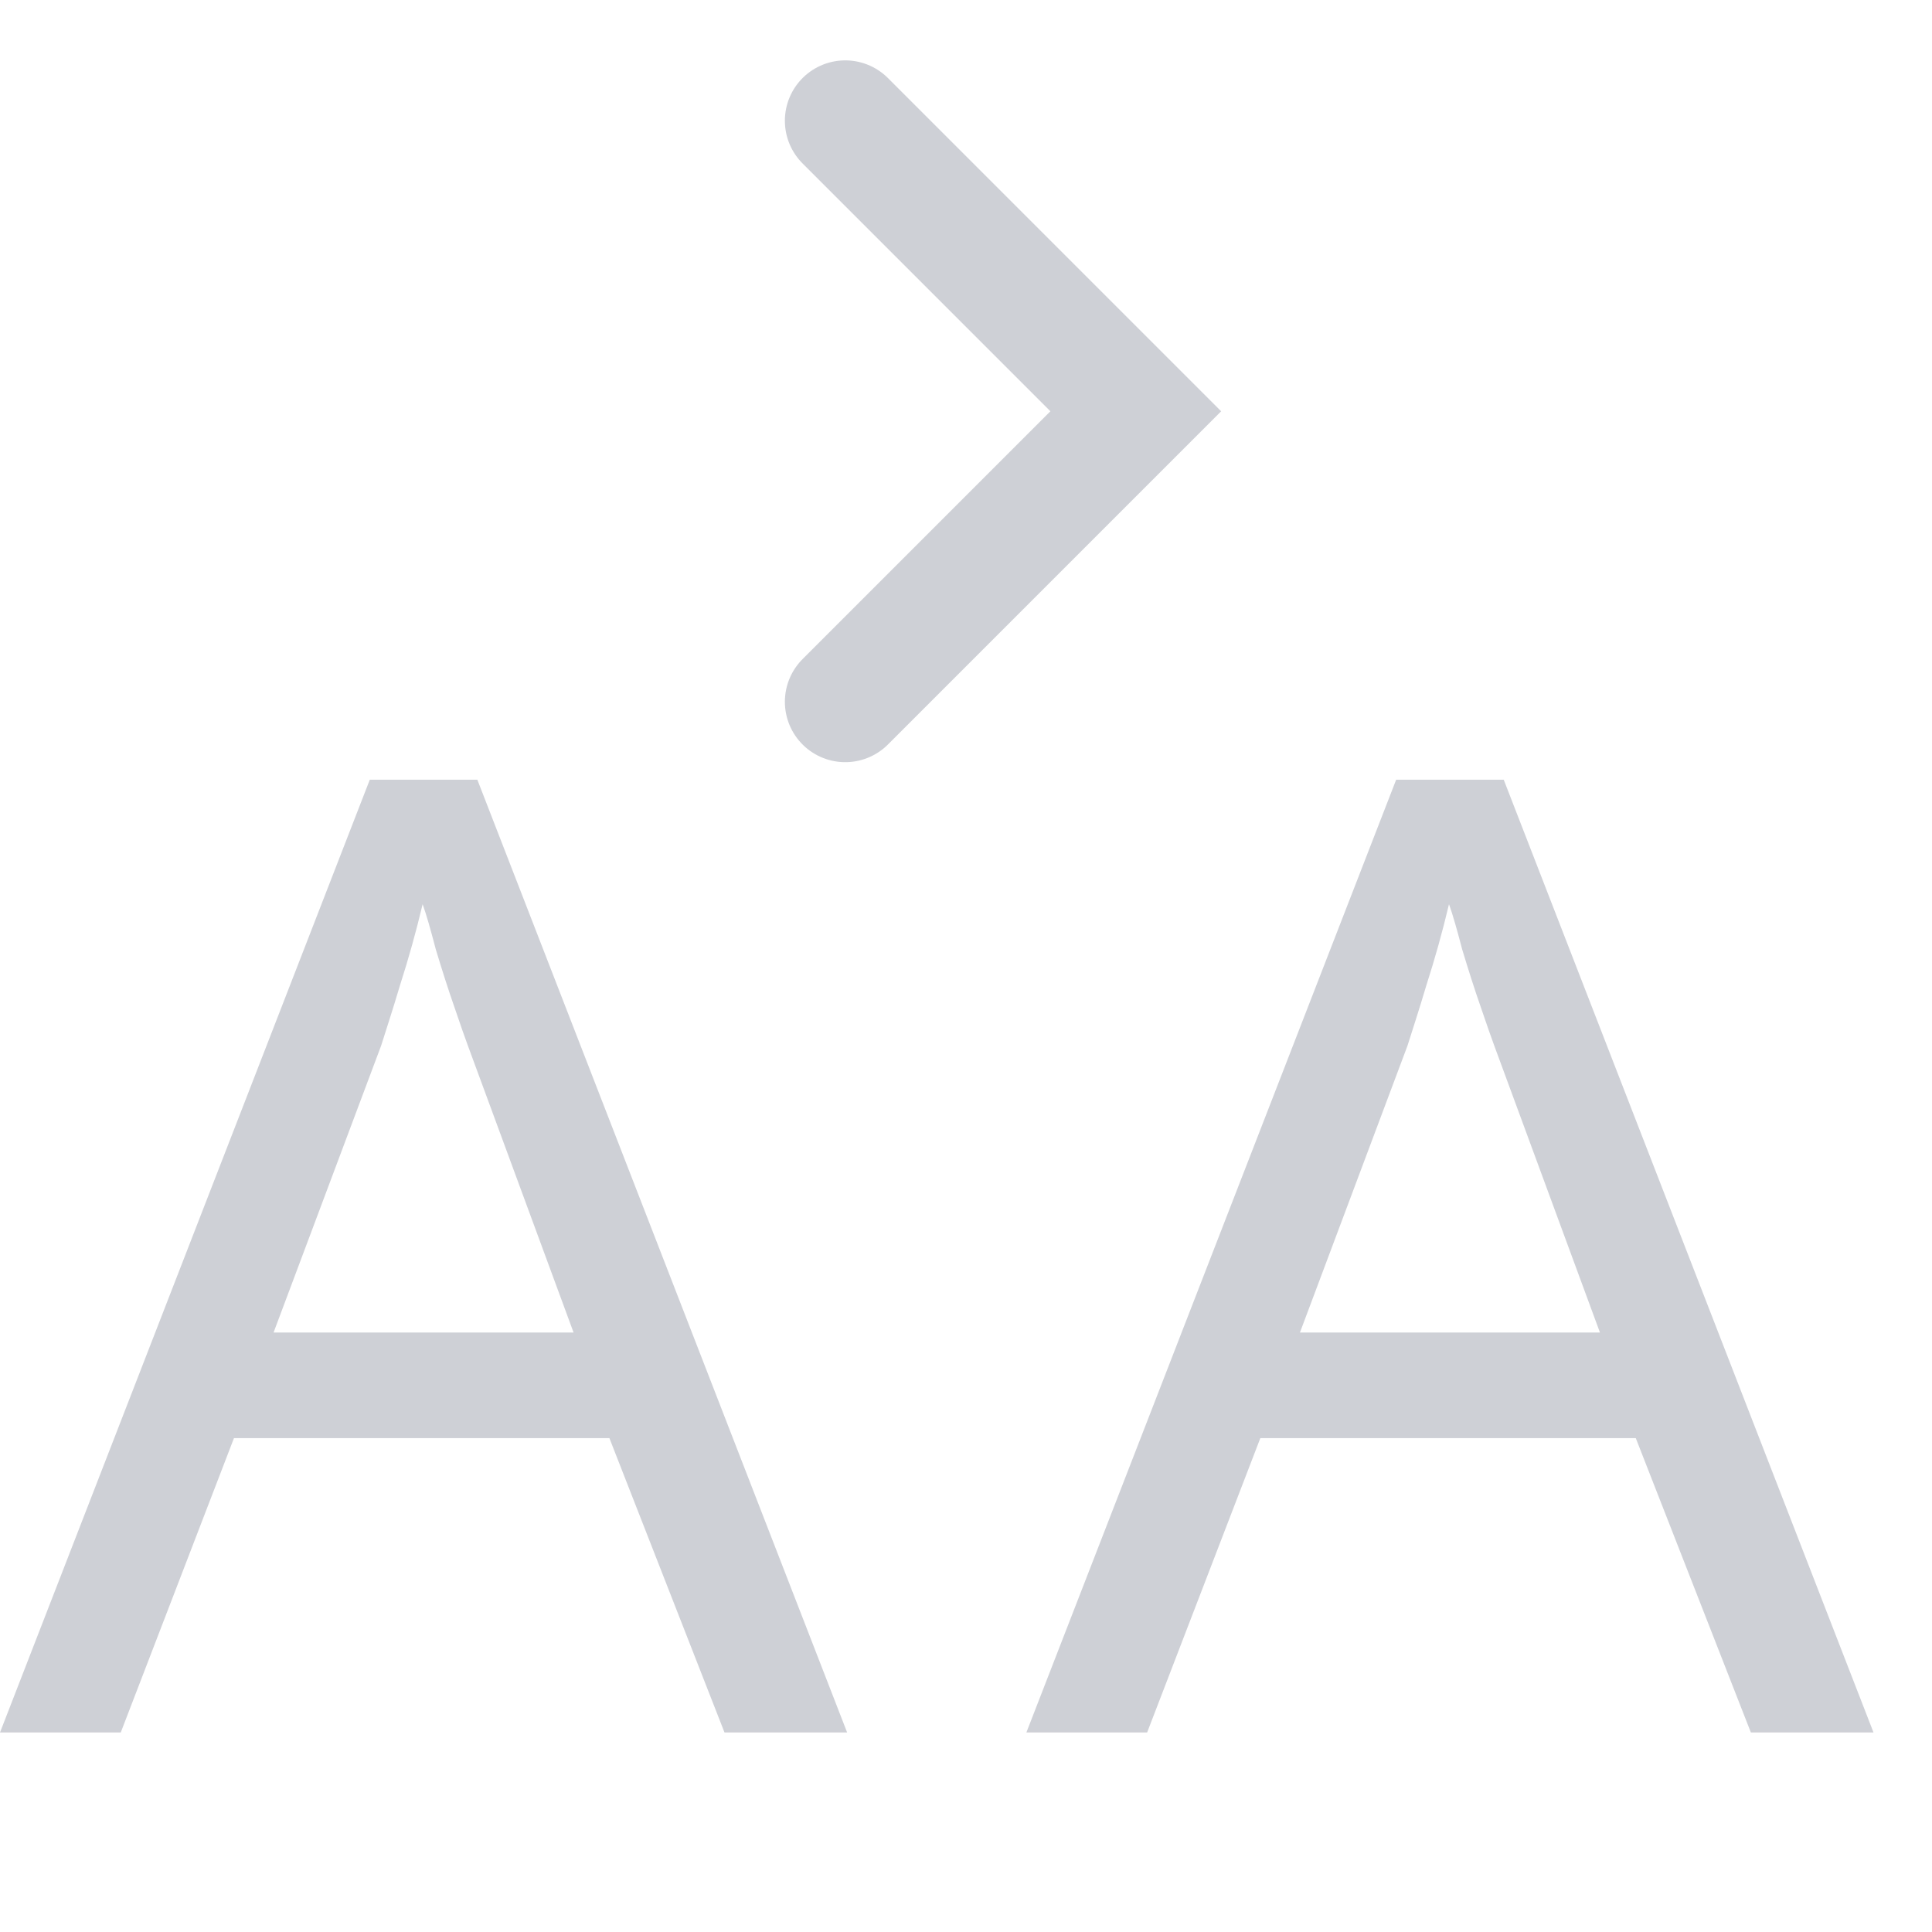
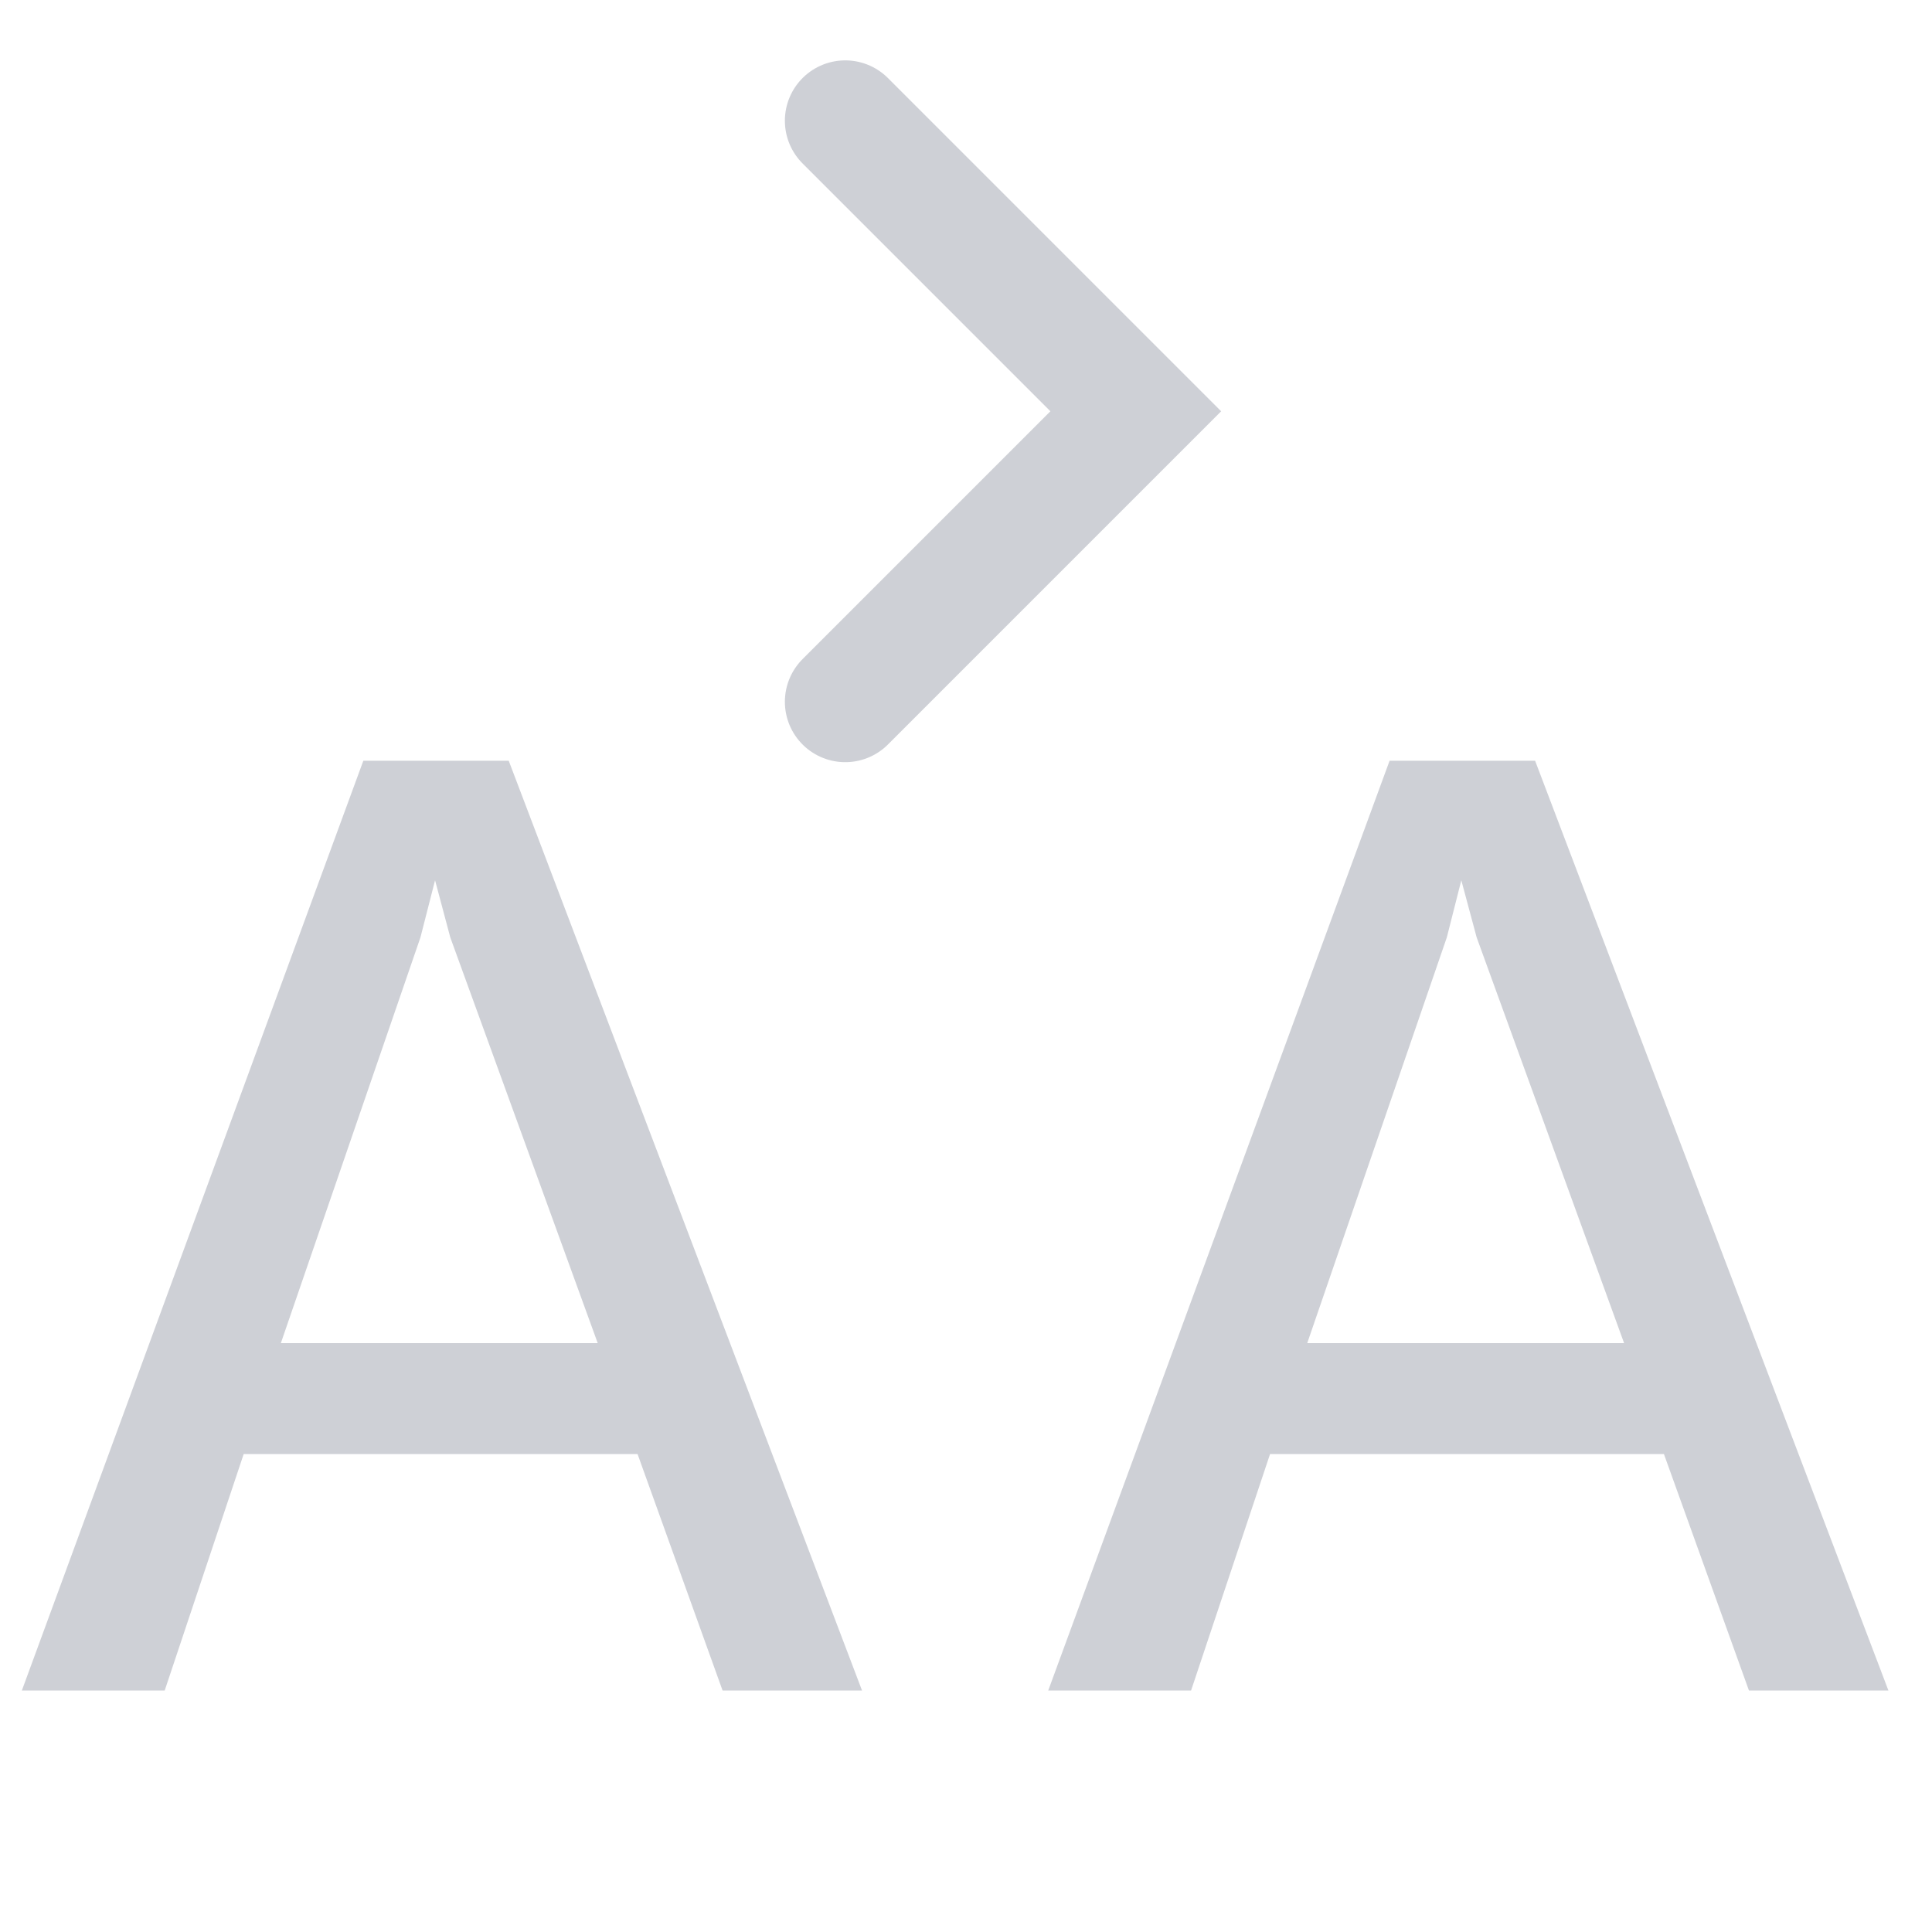
<svg xmlns="http://www.w3.org/2000/svg" width="16" height="16" viewBox="0 0 16 16" fill="none">
-   <text fill="#CED0D6" style="white-space: pre" xml:space="preserve" font-family="JetBrains Sans" font-size="11" letter-spacing="0px">
-     <tspan x="0" y="14.35">A</tspan>
-   </text>
-   <text fill="#CED0D6" style="white-space: pre" xml:space="preserve" font-family="JetBrains Sans" font-size="11" letter-spacing="0px">
-     <tspan x="8.5" y="14.35">A</tspan>
-   </text>
+   <path d="M3.009 6.3H4.213L7.139 14H5.984L5.28 12.042H2.018L1.364 14H0.181L3.009 6.3ZM4.95 11.123L3.729 7.763L3.603 7.29L3.482 7.763L2.326 11.123H4.95Z" fill="#CED0D6" />
+   <path d="M11.508 6.3H12.713L15.639 14H14.484L13.78 12.042H10.518L9.864 14H8.681L11.508 6.3ZM13.45 11.123L12.229 7.763L12.102 7.29L11.982 7.763L10.826 11.123H13.45Z" fill="#CED0D6" />
  <path d="M7 5.812L9.406 3.406L7 1" stroke="#CED0D6" stroke-linecap="round" />
</svg>
